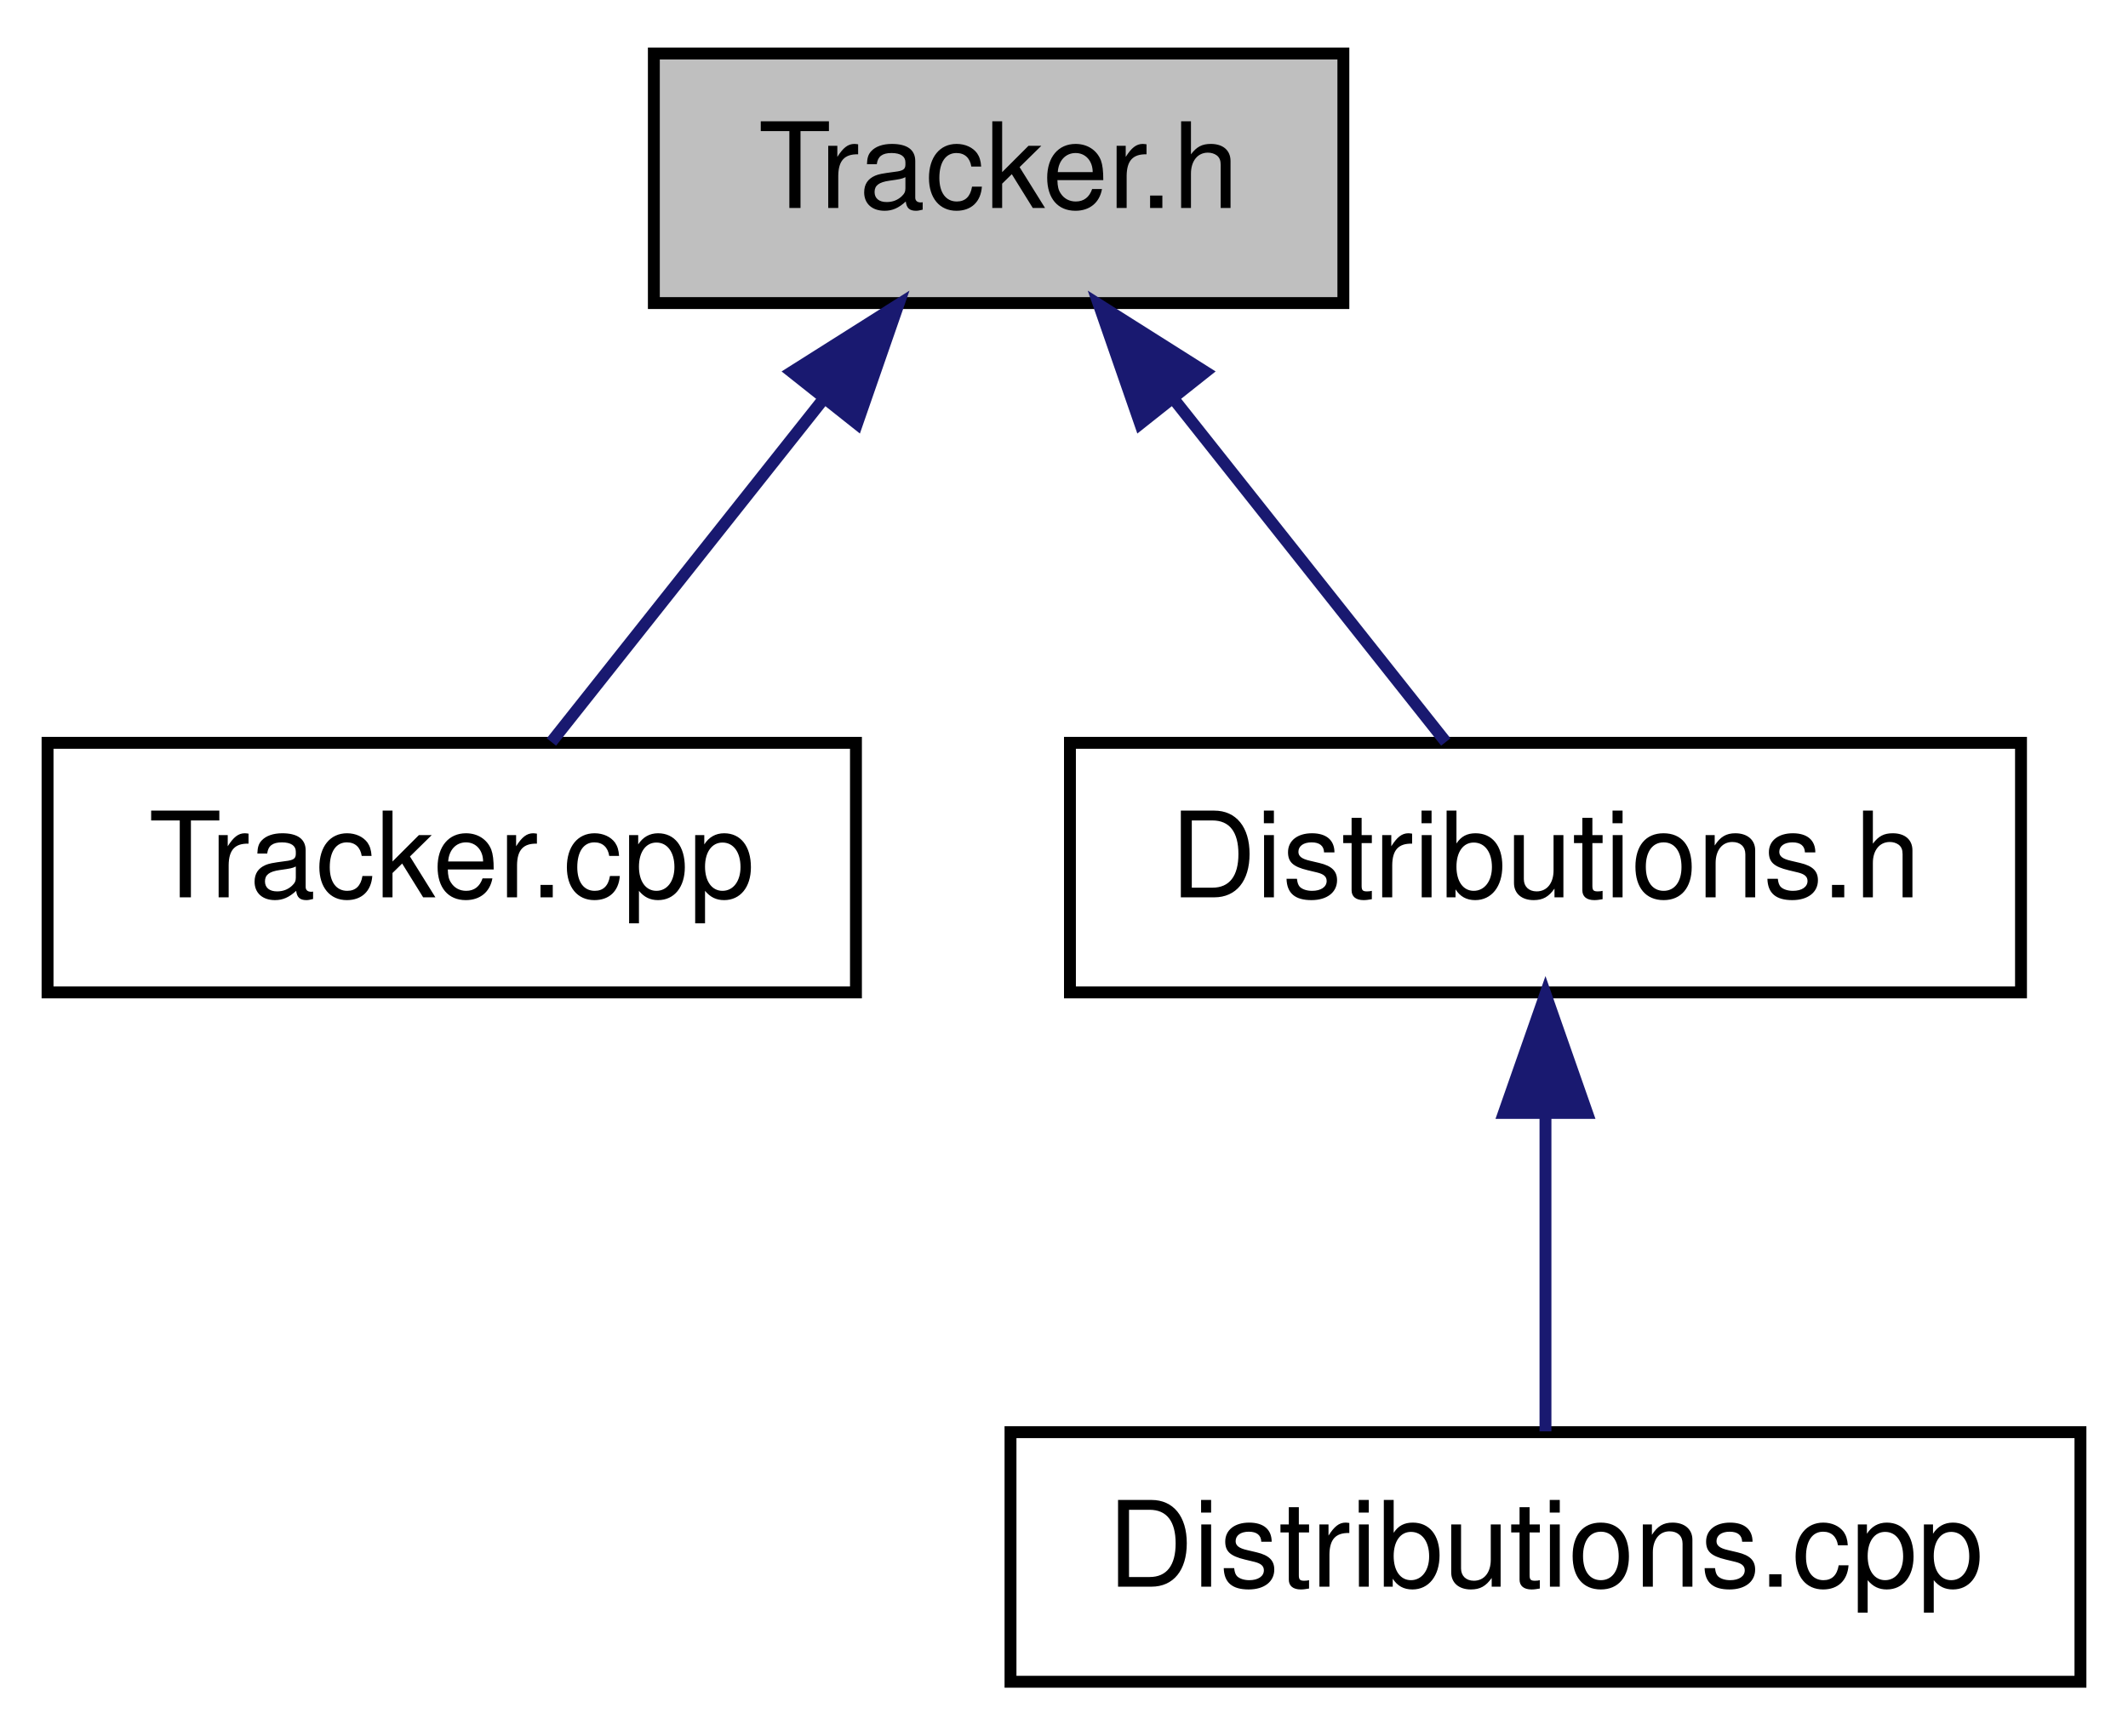
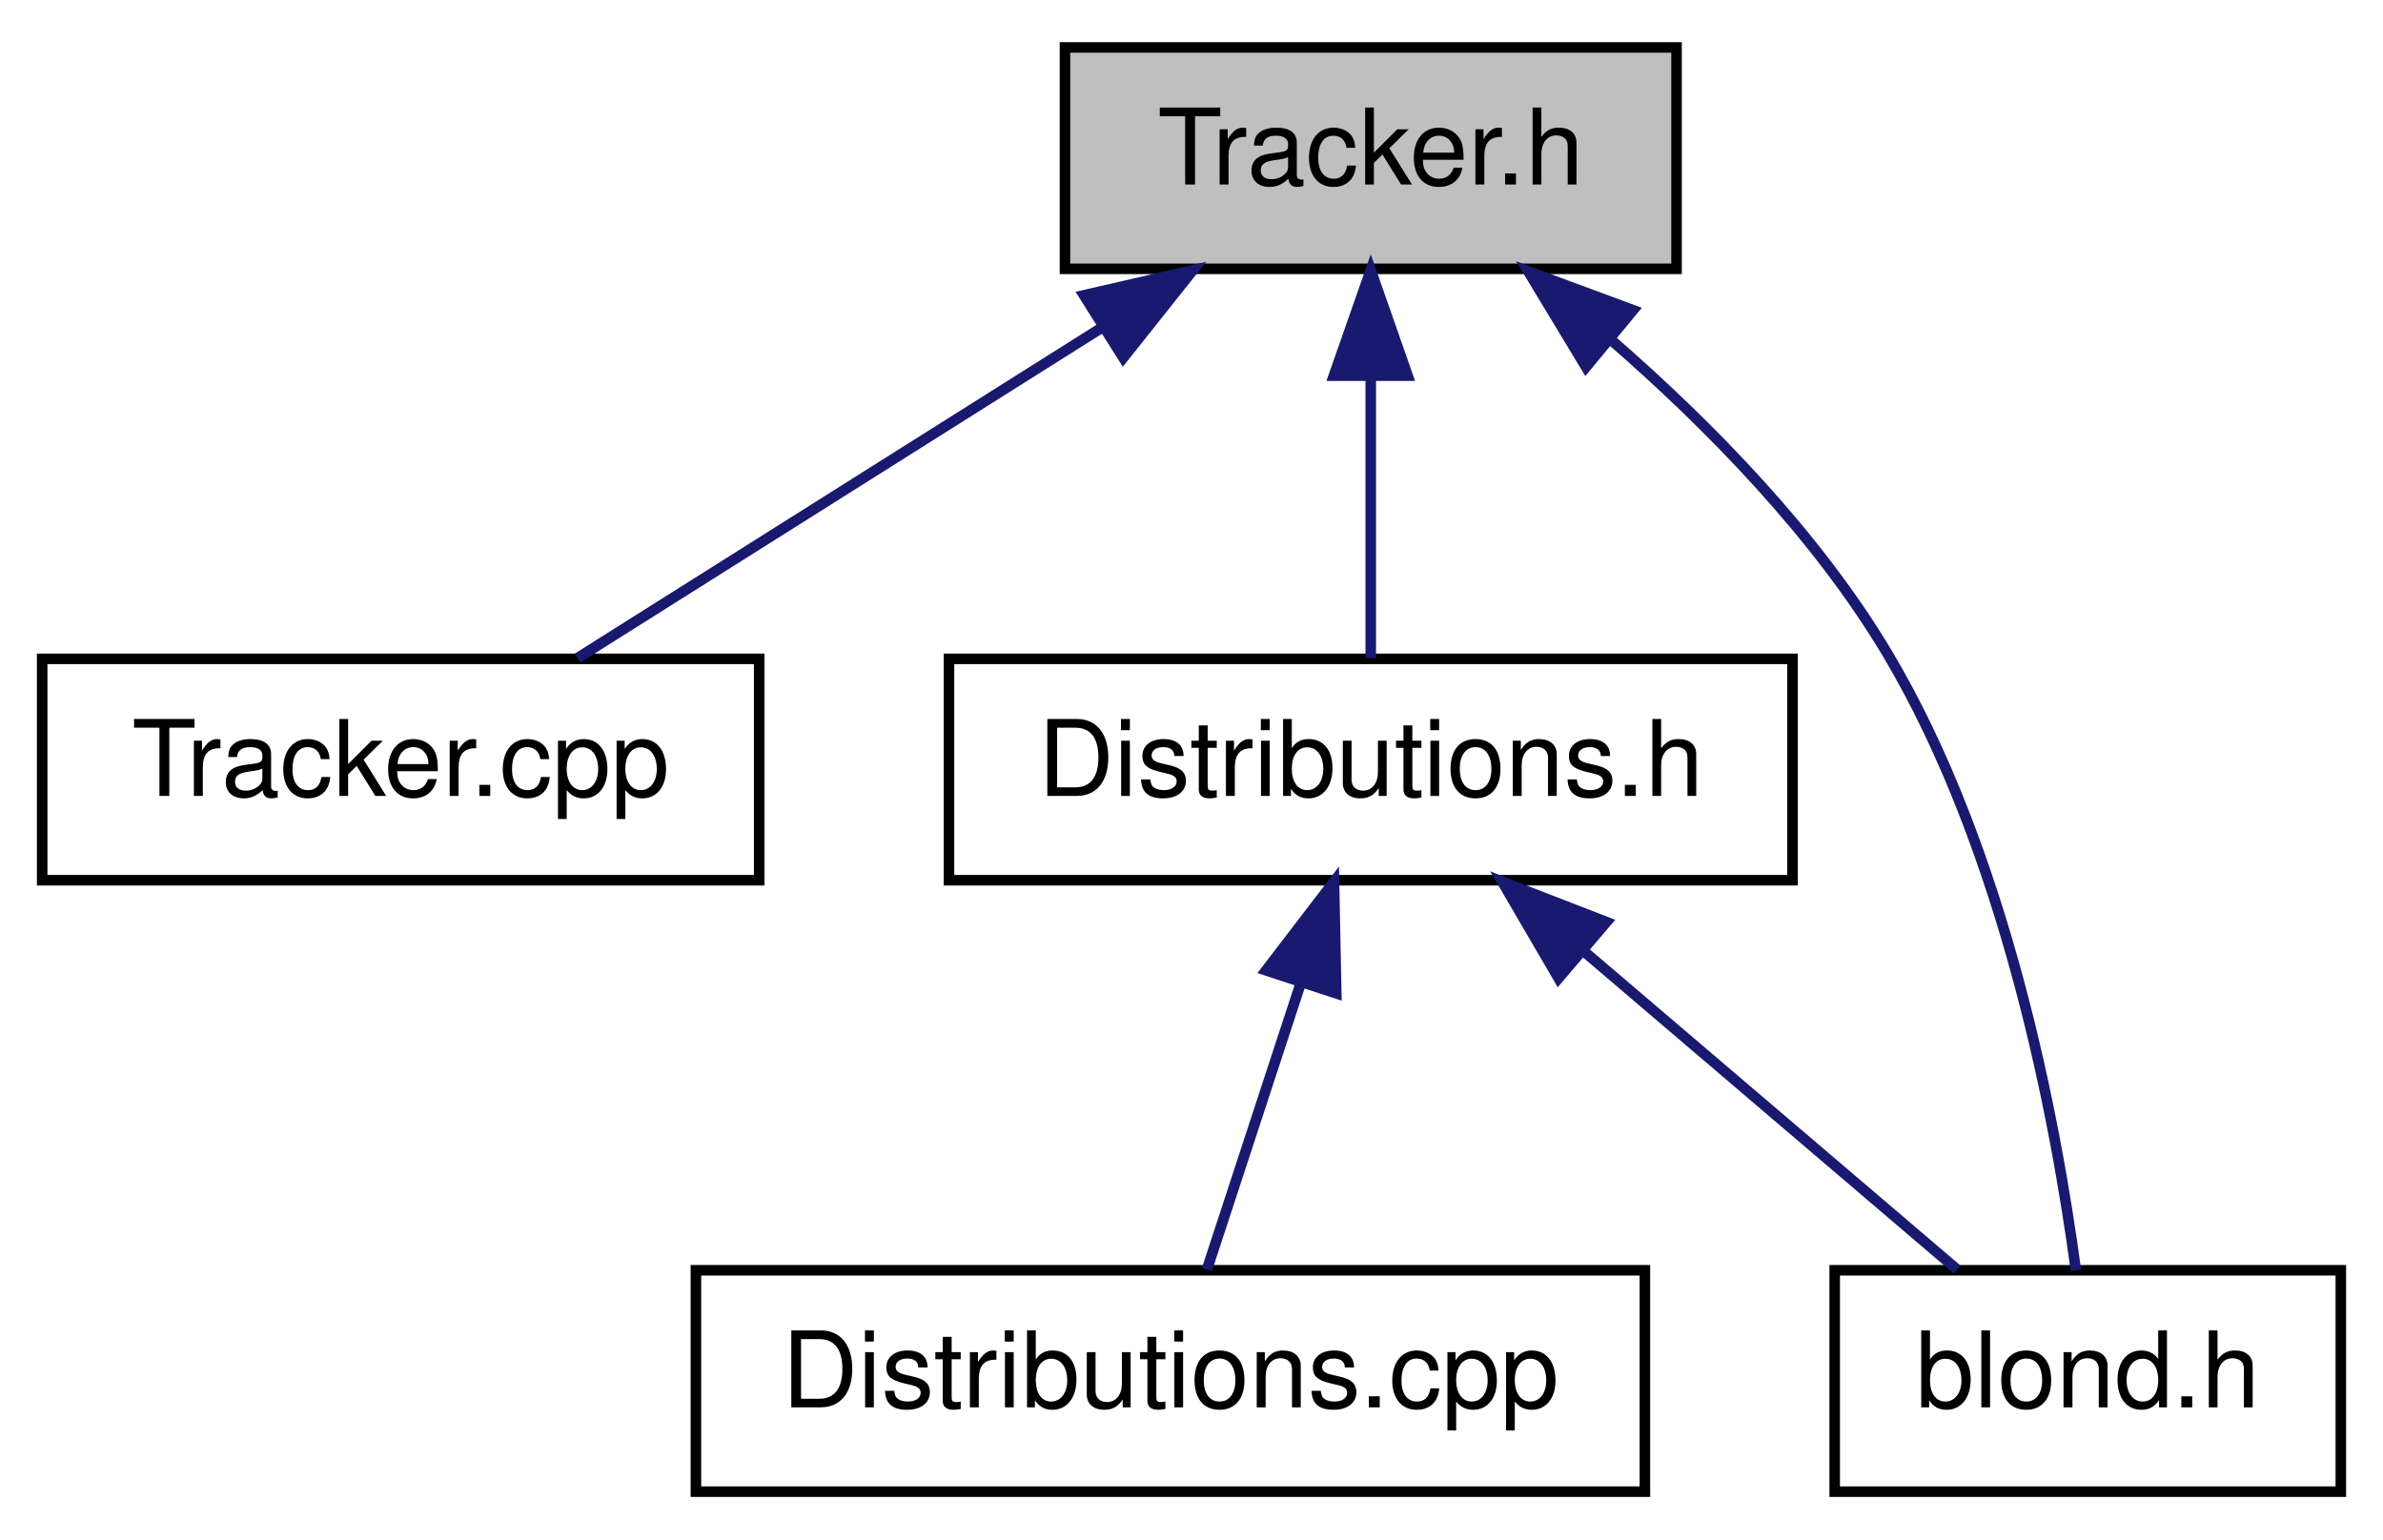
- <svg xmlns="http://www.w3.org/2000/svg" xmlns:xlink="http://www.w3.org/1999/xlink" width="179pt" height="146pt" viewBox="0.00 0.00 179.00 146.00">
+ <svg xmlns="http://www.w3.org/2000/svg" xmlns:xlink="http://www.w3.org/1999/xlink" width="226pt" height="146pt" viewBox="0.00 0.00 226.00 146.00">
  <g id="graph1" class="graph" transform="scale(1 1) rotate(0) translate(4 142)">
-     <polygon fill="white" stroke="white" points="-4,5 -4,-142 176,-142 176,5 -4,5" />
+     <polygon fill="white" stroke="white" points="-4,5 -4,-142 223,-142 223,5 -4,5" />
    <g id="node1" class="node">
-       <polygon fill="#bfbfbf" stroke="black" points="51,-116.5 51,-137.5 109,-137.5 109,-116.5 51,-116.5" />
-       <text text-anchor="middle" x="80" y="-124.5" font-family="Helvetica,sans-Serif" font-size="10.00">Tracker.h</text>
+       <polygon fill="#bfbfbf" stroke="black" points="97,-116.5 97,-137.5 155,-137.5 155,-116.5 97,-116.5" />
+       <text text-anchor="middle" x="126" y="-124.5" font-family="Helvetica,sans-Serif" font-size="10.00">Tracker.h</text>
    </g>
    <g id="node3" class="node">
      <a xlink:href="../../d2/d6f/Tracker_8cpp.html" target="_top" xlink:title="Tracker.cpp">
        <polygon fill="white" stroke="black" points="0,-58.5 0,-79.5 68,-79.5 68,-58.5 0,-58.5" />
        <text text-anchor="middle" x="34" y="-66.5" font-family="Helvetica,sans-Serif" font-size="10.00">Tracker.cpp</text>
      </a>
    </g>
    <g id="edge2" class="edge">
-       <path fill="none" stroke="midnightblue" d="M65.13,-108.25C57.595,-98.75 48.724,-87.565 42.384,-79.571" />
-       <polygon fill="midnightblue" stroke="midnightblue" points="62.607,-110.702 71.563,-116.362 68.091,-106.352 62.607,-110.702" />
+       <path fill="none" stroke="midnightblue" d="M100.338,-110.821C84.491,-100.831 64.613,-88.299 50.767,-79.571" />
+       <polygon fill="midnightblue" stroke="midnightblue" points="98.8,-113.99 109.126,-116.362 102.533,-108.068 98.8,-113.99" />
    </g>
    <g id="node5" class="node">
      <a xlink:href="../../dc/d7d/Distributions_8h.html" target="_top" xlink:title="Distributions.h">
        <polygon fill="white" stroke="black" points="86,-58.5 86,-79.5 166,-79.5 166,-58.5 86,-58.5" />
        <text text-anchor="middle" x="126" y="-66.5" font-family="Helvetica,sans-Serif" font-size="10.00">Distributions.h</text>
      </a>
    </g>
    <g id="edge4" class="edge">
-       <path fill="none" stroke="midnightblue" d="M94.87,-108.25C102.405,-98.75 111.276,-87.565 117.616,-79.571" />
-       <polygon fill="midnightblue" stroke="midnightblue" points="91.909,-106.352 88.437,-116.362 97.393,-110.702 91.909,-106.352" />
+       <path fill="none" stroke="midnightblue" d="M126,-106.191C126,-97.168 126,-86.994 126,-79.571" />
+       <polygon fill="midnightblue" stroke="midnightblue" points="122.5,-106.362 126,-116.362 129.5,-106.362 122.5,-106.362" />
+     </g>
+     <g id="node9" class="node">
+       <a xlink:href="../../d5/dde/blond_8h.html" target="_top" xlink:title="blond.h">
+         <polygon fill="white" stroke="black" points="170,-0.5 170,-21.5 218,-21.5 218,-0.5 170,-0.5" />
+         <text text-anchor="middle" x="194" y="-8.5" font-family="Helvetica,sans-Serif" font-size="10.00">blond.h</text>
+       </a>
+     </g>
+     <g id="edge10" class="edge">
+       <path fill="none" stroke="midnightblue" d="M148.811,-109.745C158.131,-101.638 168.279,-91.278 175,-80 186.196,-61.215 190.978,-35.646 192.873,-21.5" />
+       <polygon fill="midnightblue" stroke="midnightblue" points="146.415,-107.185 140.94,-116.256 150.876,-112.579 146.415,-107.185" />
    </g>
    <g id="node7" class="node">
      <a xlink:href="../../db/de1/Distributions_8cpp.html" target="_top" xlink:title="Distributions.cpp">
-         <polygon fill="white" stroke="black" points="81,-0.5 81,-21.5 171,-21.5 171,-0.5 81,-0.5" />
-         <text text-anchor="middle" x="126" y="-8.5" font-family="Helvetica,sans-Serif" font-size="10.00">Distributions.cpp</text>
+         <polygon fill="white" stroke="black" points="62,-0.5 62,-21.5 152,-21.5 152,-0.5 62,-0.5" />
+         <text text-anchor="middle" x="107" y="-8.5" font-family="Helvetica,sans-Serif" font-size="10.00">Distributions.cpp</text>
      </a>
    </g>
    <g id="edge6" class="edge">
-       <path fill="none" stroke="midnightblue" d="M126,-48.191C126,-39.168 126,-28.994 126,-21.571" />
-       <polygon fill="midnightblue" stroke="midnightblue" points="122.5,-48.362 126,-58.362 129.5,-48.362 122.5,-48.362" />
+       <path fill="none" stroke="midnightblue" d="M119.377,-48.784C116.375,-39.617 112.948,-29.157 110.463,-21.571" />
+       <polygon fill="midnightblue" stroke="midnightblue" points="116.076,-49.948 122.515,-58.362 122.728,-47.769 116.076,-49.948" />
+     </g>
+     <g id="edge8" class="edge">
+       <path fill="none" stroke="midnightblue" d="M146.294,-51.691C157.773,-41.9 171.756,-29.973 181.607,-21.571" />
+       <polygon fill="midnightblue" stroke="midnightblue" points="143.809,-49.209 138.472,-58.362 148.352,-54.535 143.809,-49.209" />
    </g>
  </g>
</svg>
